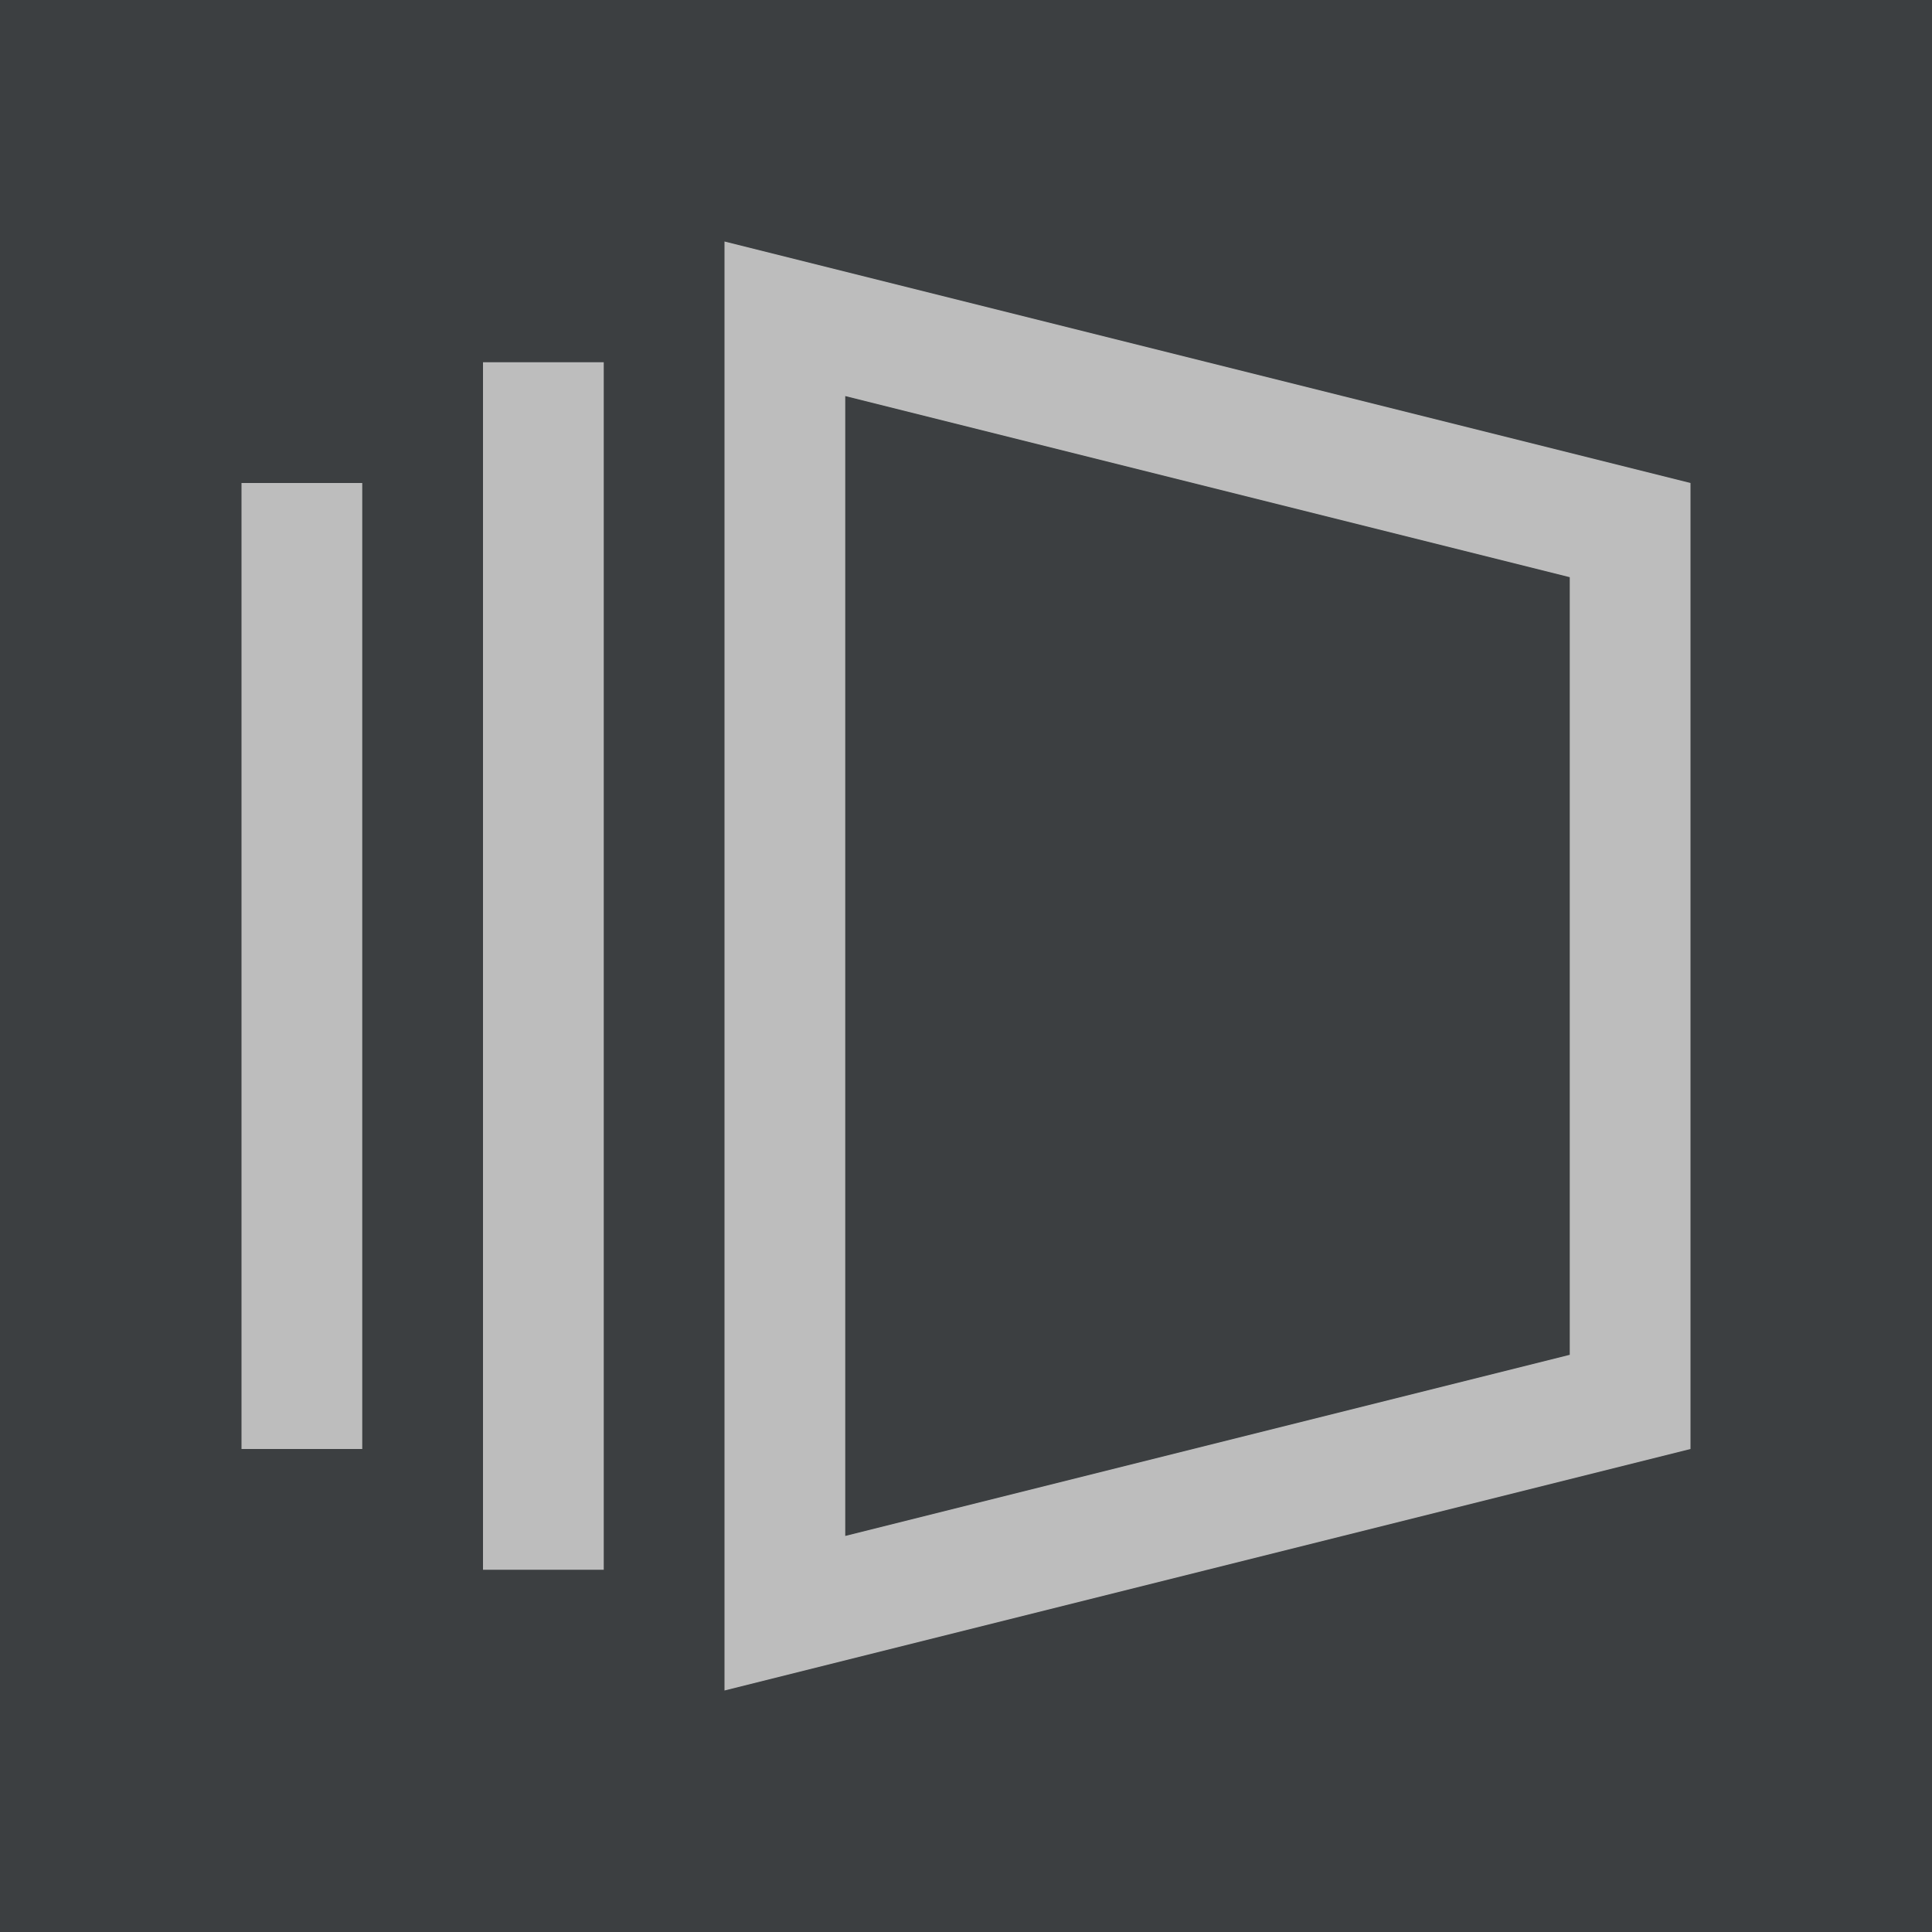
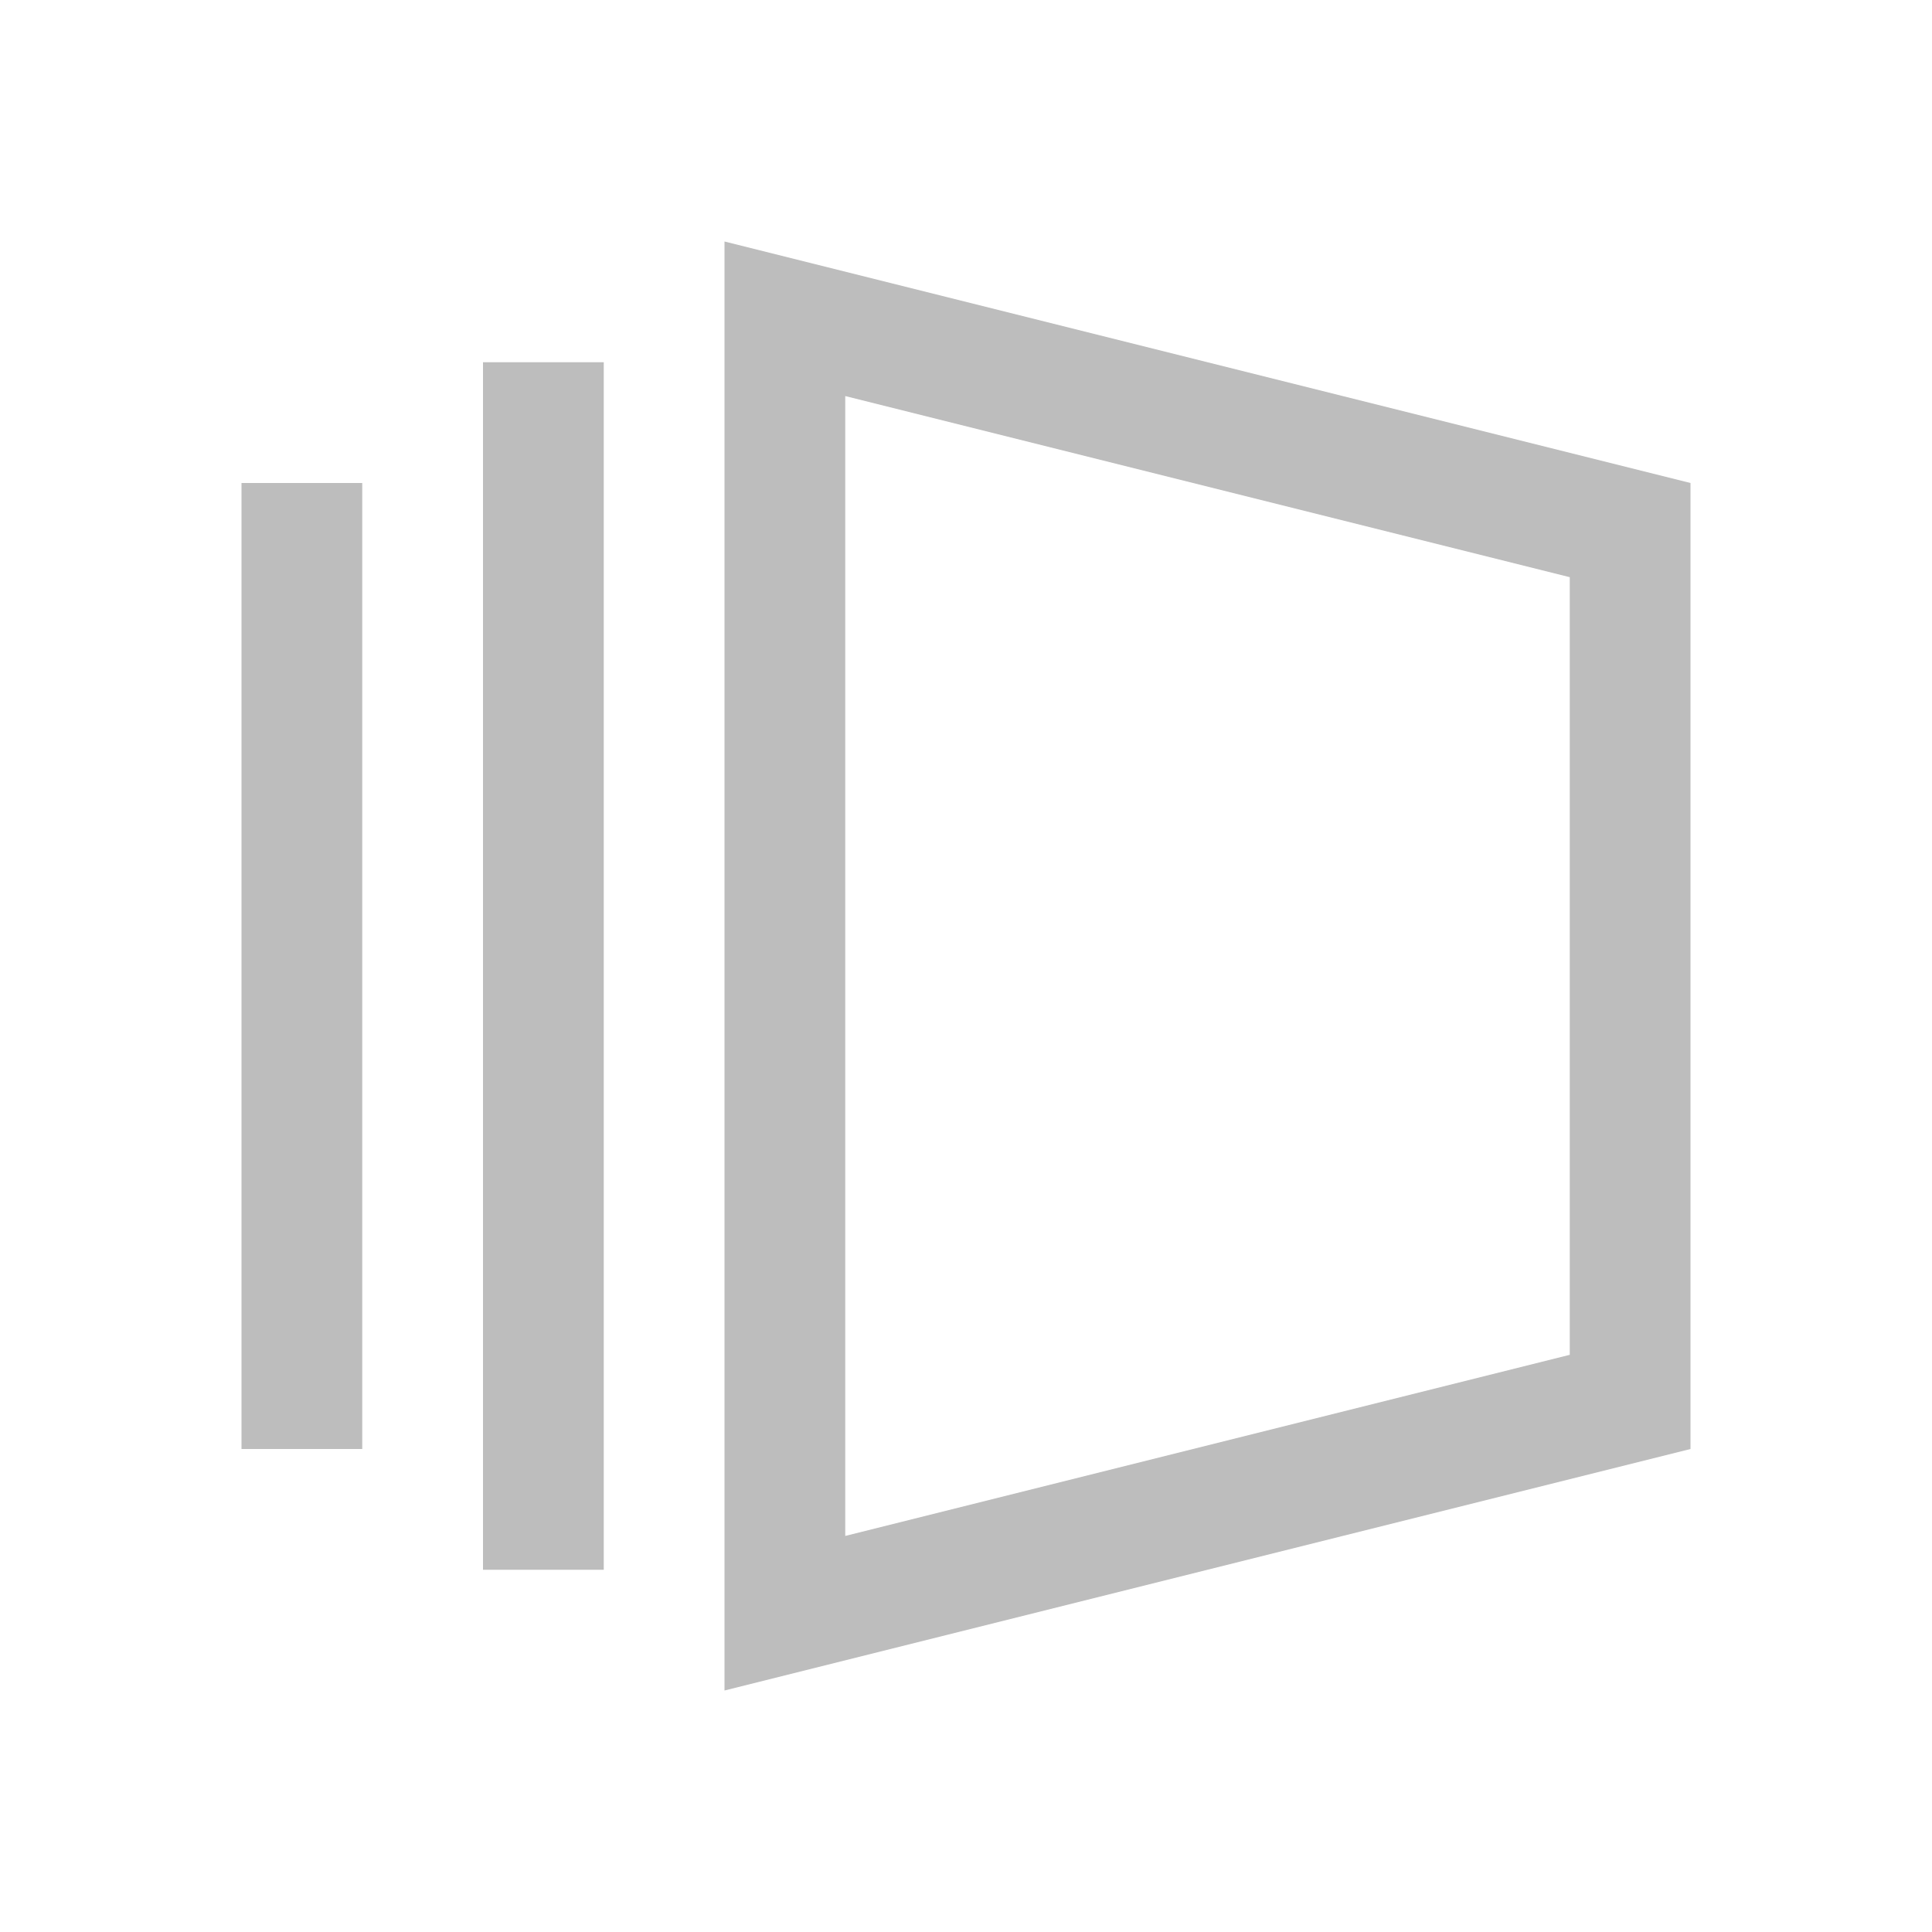
<svg xmlns="http://www.w3.org/2000/svg" width="16" height="16" viewBox="0 0 16 16">
  <rect id="frame" width="16" height="16" fill="none" />
-   <g fill="none" fill-rule="evenodd">
-     <path fill="#3C3F41" d="M0 0h16v16H0z" />
-     <path fill="#BDBDBD" d="M2 4h1v8H2zM4 3h1v10H4zM6 2l8 2v8l-8 2V2zm1 1.28v9.44l6-1.5V4.78l-6-1.5z" />
+   <g fill="#BDBDBD" fill-rule="evenodd">
+     <path d="M2 4h1v8H2zM4 3h1v10H4zM6 2l8 2v8l-8 2V2zm1 1.28v9.44l6-1.5V4.78l-6-1.5z" />
  </g>
</svg>
